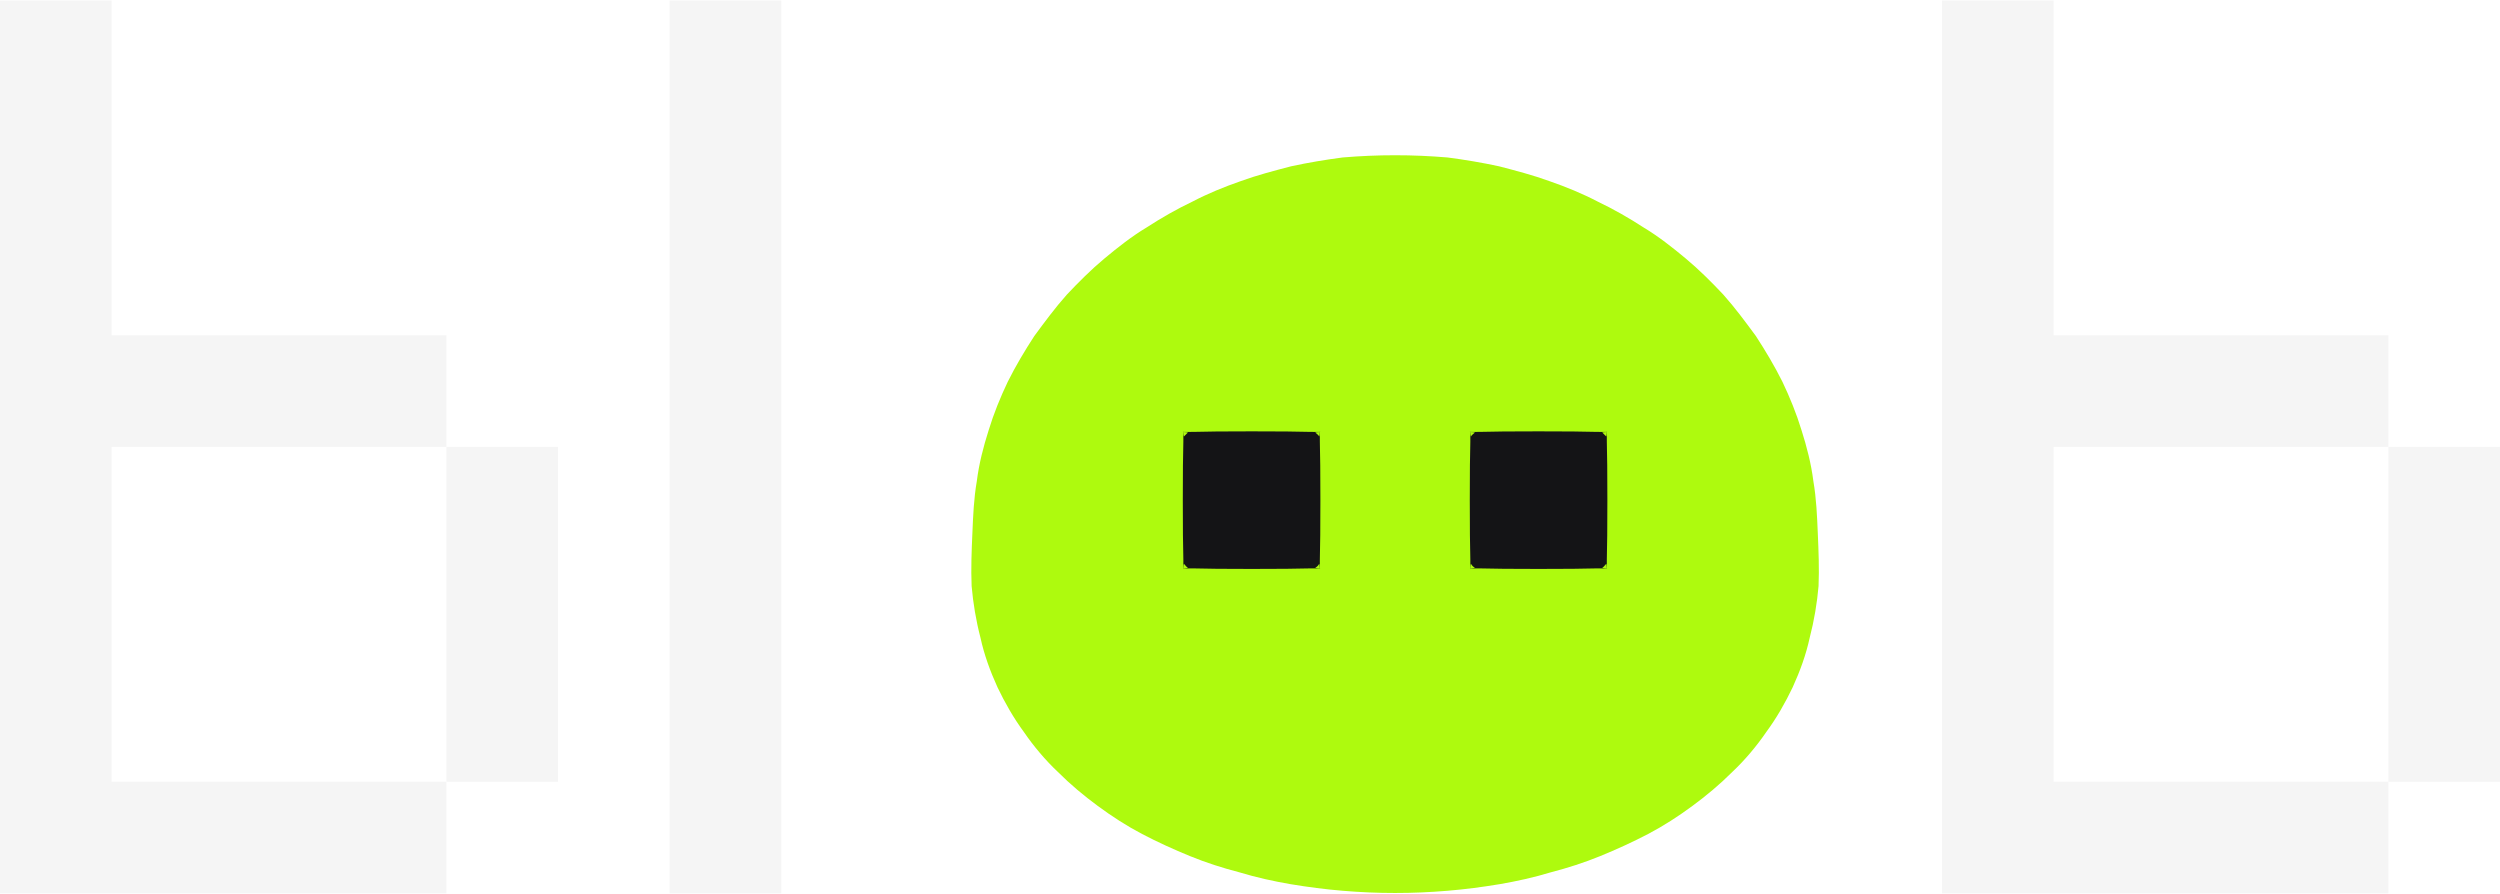
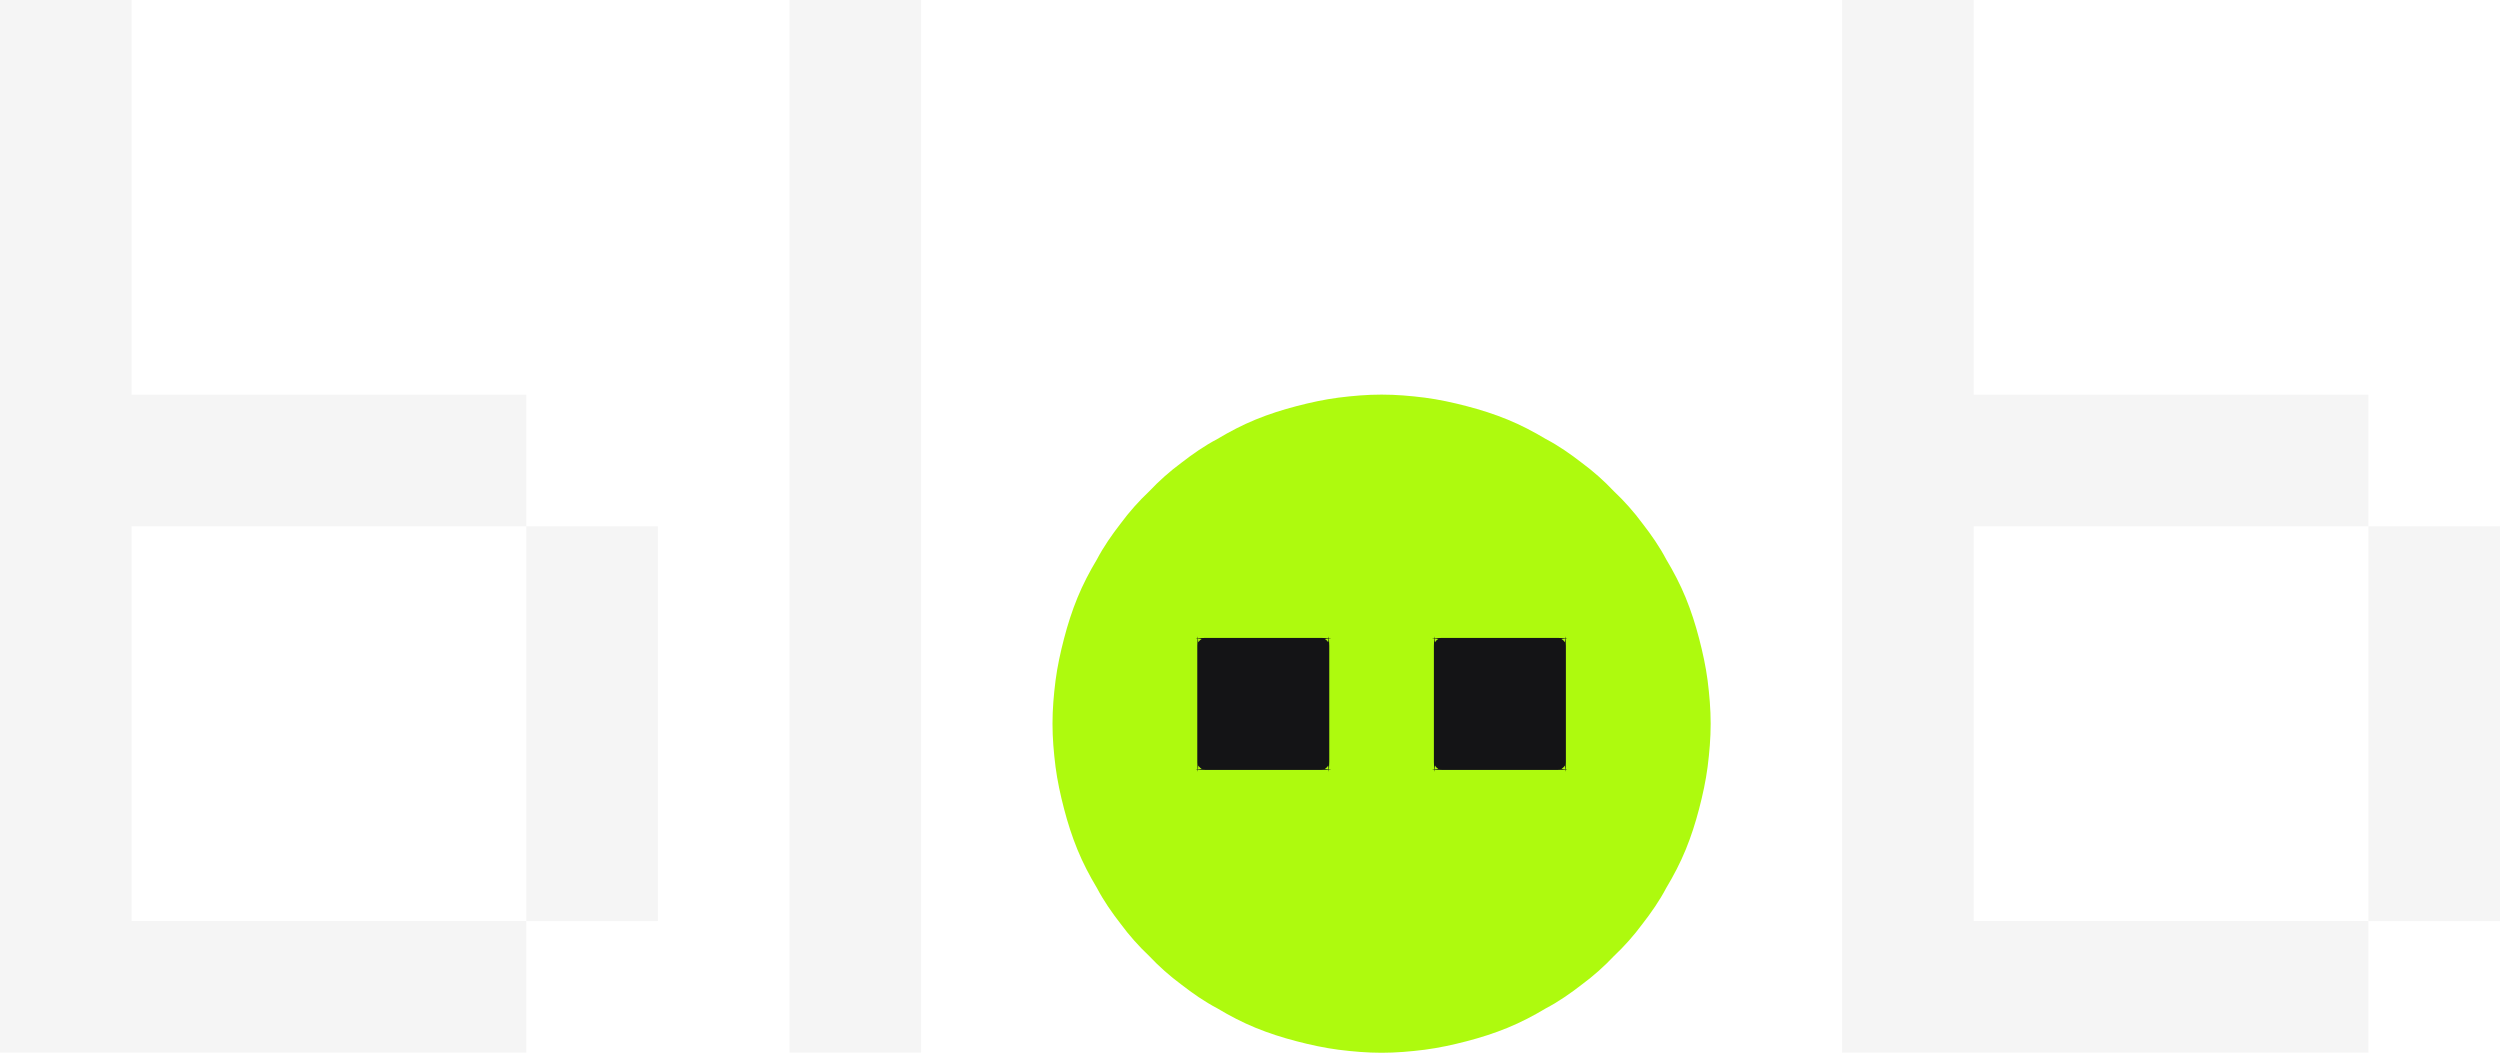
- <svg xmlns="http://www.w3.org/2000/svg" viewBox="0 0 89.6 32" width="179" height="64" role="img" aria-label="blob">
-   <path d="M0 0h4v4h-4ZM0 4h4v4h-4ZM0 8h4v4h-4ZM0 12h16v4h-16ZM0 16h4v4h-4ZM16 16h4v4h-4ZM0 20h4v4h-4ZM16 20h4v4h-4ZM0 24h4v4h-4ZM16 24h4v4h-4ZM0 28h16v4h-16ZM24 0h4v4h-4ZM24 4h4v4h-4ZM24 8h4v4h-4ZM24 12h4v4h-4ZM24 16h4v4h-4ZM24 20h4v4h-4ZM24 24h4v4h-4ZM24 28h4v4h-4ZM69.6 0h4v4h-4ZM69.6 4h4v4h-4ZM69.6 8h4v4h-4ZM69.6 12h16v4h-16ZM69.6 16h4v4h-4ZM85.6 16h4v4h-4ZM69.6 20h4v4h-4ZM85.6 20h4v4h-4ZM69.6 24h4v4h-4ZM85.6 24h4v4h-4ZM69.6 28h16v4h-16Z" fill="#f5f5f5" />
-   <g transform="translate(50 16.65124) scale(0.2644068)">
-     <path d="M0 -42C2.4 -42 4.7 -41.9 7.1 -41.7C9.4 -41.4 11.8 -41 14.1 -40.5C16.4 -39.9 18.7 -39.3 20.9 -38.5C23.2 -37.7 25.4 -36.8 27.5 -35.7C29.6 -34.7 31.7 -33.5 33.7 -32.2C35.7 -31 37.6 -29.5 39.4 -28C41.2 -26.5 42.9 -24.8 44.5 -23.1C46.1 -21.3 47.5 -19.4 48.9 -17.5C50.2 -15.5 51.4 -13.5 52.5 -11.3C53.5 -9.2 54.4 -7 55.1 -4.7C55.8 -2.5 56.4 -0.2 56.7 2.2C57.1 4.5 57.2 6.9 57.3 9.3C57.4 11.6 57.5 14 57.4 16.4C57.2 18.7 56.8 21.1 56.2 23.4C55.7 25.7 54.9 27.9 53.9 30.1C52.9 32.2 51.7 34.3 50.3 36.2C49 38.1 47.4 40 45.7 41.6C44 43.3 42.2 44.8 40.3 46.2C38.4 47.6 36.4 48.9 34.3 50C32.2 51.1 30 52.1 27.8 53C25.6 53.9 23.4 54.6 21.1 55.2C18.8 55.9 16.5 56.4 14.2 56.8C11.8 57.2 9.5 57.5 7.1 57.7C4.7 57.9 2.4 58 0 58C-2.4 58 -4.7 57.9 -7.1 57.7C-9.5 57.5 -11.8 57.2 -14.2 56.8C-16.5 56.4 -18.8 55.9 -21.1 55.2C-23.4 54.6 -25.6 53.9 -27.8 53C-30 52.1 -32.2 51.1 -34.3 50C-36.4 48.9 -38.4 47.6 -40.3 46.2C-42.2 44.8 -44 43.3 -45.7 41.6C-47.4 40 -49 38.1 -50.3 36.2C-51.7 34.3 -52.9 32.2 -53.9 30.1C-54.9 27.9 -55.7 25.7 -56.2 23.4C-56.8 21.1 -57.2 18.7 -57.4 16.4C-57.5 14 -57.4 11.6 -57.3 9.3C-57.2 6.9 -57.1 4.5 -56.7 2.2C-56.4 -0.2 -55.8 -2.5 -55.1 -4.7C-54.4 -7 -53.5 -9.2 -52.5 -11.3C-51.4 -13.5 -50.2 -15.5 -48.9 -17.5C-47.5 -19.4 -46.1 -21.3 -44.5 -23.1C-42.9 -24.8 -41.2 -26.5 -39.4 -28C-37.6 -29.5 -35.7 -31 -33.7 -32.2C-31.7 -33.5 -29.6 -34.7 -27.5 -35.7C-25.4 -36.8 -23.2 -37.7 -20.9 -38.5C-18.7 -39.3 -16.4 -39.9 -14.1 -40.5C-11.8 -41 -9.4 -41.4 -7.1 -41.7C-4.7 -41.9 -2.4 -42 0 -42Z" fill="#aefa0e" />
-     <path d="M-11.4 -4.5C-8.7 -4.5 -11 -4.5 -10.8 -4.4C-10.6 -4.2 -10.4 -4.1 -10.3 -3.9C-10.2 -3.7 -10.2 -6 -10.2 -3.2C-10.1 -0.5 -10.1 10 -10.2 12.8C-10.2 15.5 -10.2 13.2 -10.3 13.4C-10.4 13.6 -10.6 13.8 -10.8 13.9C-11 14 -8.7 14 -11.4 14C-14.2 14.1 -24.7 14.1 -27.4 14C-30.2 14 -27.9 14 -28.1 13.9C-28.3 13.8 -28.4 13.6 -28.6 13.4C-28.7 13.2 -28.7 15.5 -28.7 12.8C-28.8 10 -28.8 -0.5 -28.7 -3.2C-28.7 -6 -28.7 -3.7 -28.6 -3.9C-28.4 -4.1 -28.3 -4.2 -28.1 -4.4C-27.9 -4.5 -30.2 -4.5 -27.4 -4.5C-24.7 -4.6 -14.2 -4.6 -11.4 -4.5Z" fill="#141416" />
-     <path d="M27.4 -4.5C30.2 -4.5 27.9 -4.5 28.1 -4.4C28.3 -4.2 28.4 -4.1 28.6 -3.9C28.7 -3.7 28.7 -6 28.7 -3.2C28.8 -0.5 28.8 10 28.7 12.8C28.7 15.5 28.7 13.2 28.6 13.4C28.4 13.6 28.3 13.8 28.1 13.9C27.9 14 30.2 14 27.4 14C24.7 14.1 14.2 14.1 11.4 14C8.7 14 11 14 10.8 13.9C10.6 13.8 10.4 13.6 10.3 13.4C10.2 13.2 10.2 15.5 10.2 12.8C10.1 10 10.1 -0.5 10.2 -3.2C10.2 -6 10.2 -3.7 10.3 -3.9C10.4 -4.1 10.6 -4.2 10.8 -4.4C11 -4.5 8.7 -4.5 11.4 -4.5C14.2 -4.6 24.7 -4.6 27.4 -4.5Z" fill="#141416" />
+ <svg xmlns="http://www.w3.org/2000/svg" viewBox="0 0 76 32" width="152" height="64" role="img" aria-label="blob">
+   <path d="M0 0h4v4h-4ZM0 4h4v4h-4ZM0 8h4v4h-4ZM0 12h16v4h-16ZM0 16h4v4h-4ZM16 16h4v4h-4ZM0 20h4v4h-4ZM16 20h4v4h-4ZM0 24h4v4h-4ZM16 24h4v4h-4ZM0 28h16v4h-16ZM24 0h4v4h-4ZM24 4h4v4h-4ZM24 8h4v4h-4ZM24 12h4v4h-4ZM24 16h4v4h-4ZM24 20h4v4h-4ZM24 24h4v4h-4ZM24 28h4v4h-4ZM56 0h4v4h-4ZM56 4h4v4h-4ZM56 8h4v4h-4ZM56 12h16v4h-16ZM56 16h4v4h-4ZM72 16h4v4h-4ZM56 20h4v4h-4ZM72 20h4v4h-4ZM56 24h4v4h-4ZM72 24h4v4h-4ZM56 28h16v4h-16Z" fill="#f5f5f5" />
+   <g transform="translate(42 20.52066) scale(0.1849173)">
+     <path d="M0 -46.1C2.4 -46.1 4.7 -45.9 7.1 -45.6C9.4 -45.3 11.7 -44.8 14 -44.2C16.3 -43.6 18.5 -42.9 20.7 -42C22.9 -41.1 25 -40 27 -38.8C29.1 -37.7 31.1 -36.3 32.9 -34.9C34.8 -33.5 36.6 -31.9 38.2 -30.2C39.9 -28.6 41.5 -26.8 42.9 -24.9C44.3 -23.1 45.7 -21.1 46.8 -19C48 -17 49.1 -14.9 50 -12.7C50.9 -10.5 51.6 -8.3 52.2 -6C52.8 -3.7 53.3 -1.4 53.6 0.9C53.9 3.3 54.1 5.6 54.1 8C54.1 10.4 53.9 12.7 53.6 15.1C53.3 17.4 52.8 19.7 52.2 22C51.6 24.3 50.9 26.5 50 28.7C49.1 30.9 48 33 46.8 35C45.7 37.1 44.3 39.1 42.9 40.9C41.5 42.8 39.9 44.6 38.2 46.2C36.6 47.9 34.8 49.5 32.9 50.9C31.1 52.3 29.1 53.7 27 54.8C25 56 22.9 57.1 20.7 58C18.5 58.9 16.3 59.6 14 60.2C11.7 60.8 9.4 61.3 7.1 61.6C4.7 61.9 2.4 62.1 0 62.1C-2.4 62.1 -4.7 61.9 -7.1 61.6C-9.4 61.3 -11.7 60.8 -14 60.2C-16.3 59.6 -18.5 58.9 -20.7 58C-22.9 57.1 -25 56 -27 54.8C-29.1 53.7 -31.1 52.3 -32.9 50.9C-34.8 49.5 -36.6 47.9 -38.2 46.2C-39.9 44.6 -41.5 42.8 -42.9 40.9C-44.3 39.1 -45.7 37.1 -46.8 35C-48 33 -49.1 30.9 -50 28.7C-50.9 26.5 -51.6 24.3 -52.2 22C-52.8 19.7 -53.3 17.4 -53.6 15.1C-53.9 12.7 -54.1 10.4 -54.1 8C-54.1 5.6 -53.9 3.3 -53.6 0.9C-53.3 -1.4 -52.8 -3.7 -52.2 -6C-51.6 -8.3 -50.9 -10.5 -50 -12.7C-49.1 -14.9 -48 -17 -46.8 -19C-45.7 -21.1 -44.3 -23.1 -42.9 -24.9C-41.5 -26.8 -39.9 -28.6 -38.2 -30.2C-36.6 -31.9 -34.8 -33.5 -32.9 -34.9C-31.1 -36.3 -29.1 -37.7 -27 -38.8C-25 -40 -22.9 -41.1 -20.7 -42C-18.5 -42.9 -16.3 -43.6 -14 -44.2C-11.7 -44.8 -9.4 -45.3 -7.1 -45.6C-4.7 -45.9 -2.4 -46.1 0 -46.1Z" fill="#aefa0e" />
+     <path d="M-9.9 -6.1C-6.6 -6 -9.5 -6 -9.3 -5.9C-9.1 -5.8 -8.9 -5.6 -8.8 -5.4C-8.7 -5.2 -8.7 -8 -8.6 -4.8C-8.6 -1.5 -8.6 11 -8.6 14.3C-8.7 17.6 -8.7 14.7 -8.8 14.9C-8.9 15.1 -9.1 15.3 -9.3 15.4C-9.5 15.5 -6.6 15.5 -9.9 15.6C-13.2 15.6 -25.7 15.6 -29 15.6C-32.2 15.5 -29.4 15.5 -29.6 15.4C-29.8 15.3 -30 15.1 -30.1 14.9C-30.2 14.7 -30.2 17.6 -30.3 14.3C-30.3 11 -30.3 -1.5 -30.3 -4.8C-30.2 -8 -30.2 -5.2 -30.1 -5.4C-30 -5.6 -29.8 -5.8 -29.6 -5.9C-29.4 -6 -32.2 -6 -29 -6.1C-25.7 -6.1 -13.2 -6.1 -9.9 -6.1Z" fill="#141416" />
+     <path d="M29 -6.1C32.2 -6 29.4 -6 29.6 -5.9C29.8 -5.8 30 -5.6 30.1 -5.4C30.2 -5.2 30.2 -8 30.3 -4.8C30.3 -1.5 30.3 11 30.3 14.3C30.2 17.6 30.2 14.7 30.1 14.9C30 15.1 29.8 15.3 29.6 15.4C29.4 15.5 32.2 15.5 29 15.6C25.7 15.6 13.2 15.6 9.9 15.6C6.6 15.5 9.5 15.5 9.3 15.4C9.1 15.3 8.9 15.1 8.8 14.9C8.7 14.7 8.7 17.6 8.6 14.3C8.6 11 8.6 -1.5 8.6 -4.8C8.7 -8 8.7 -5.2 8.8 -5.4C8.9 -5.6 9.1 -5.8 9.3 -5.9C9.5 -6 6.6 -6 9.9 -6.1C13.2 -6.1 25.7 -6.1 29 -6.1Z" fill="#141416" />
  </g>
</svg>
